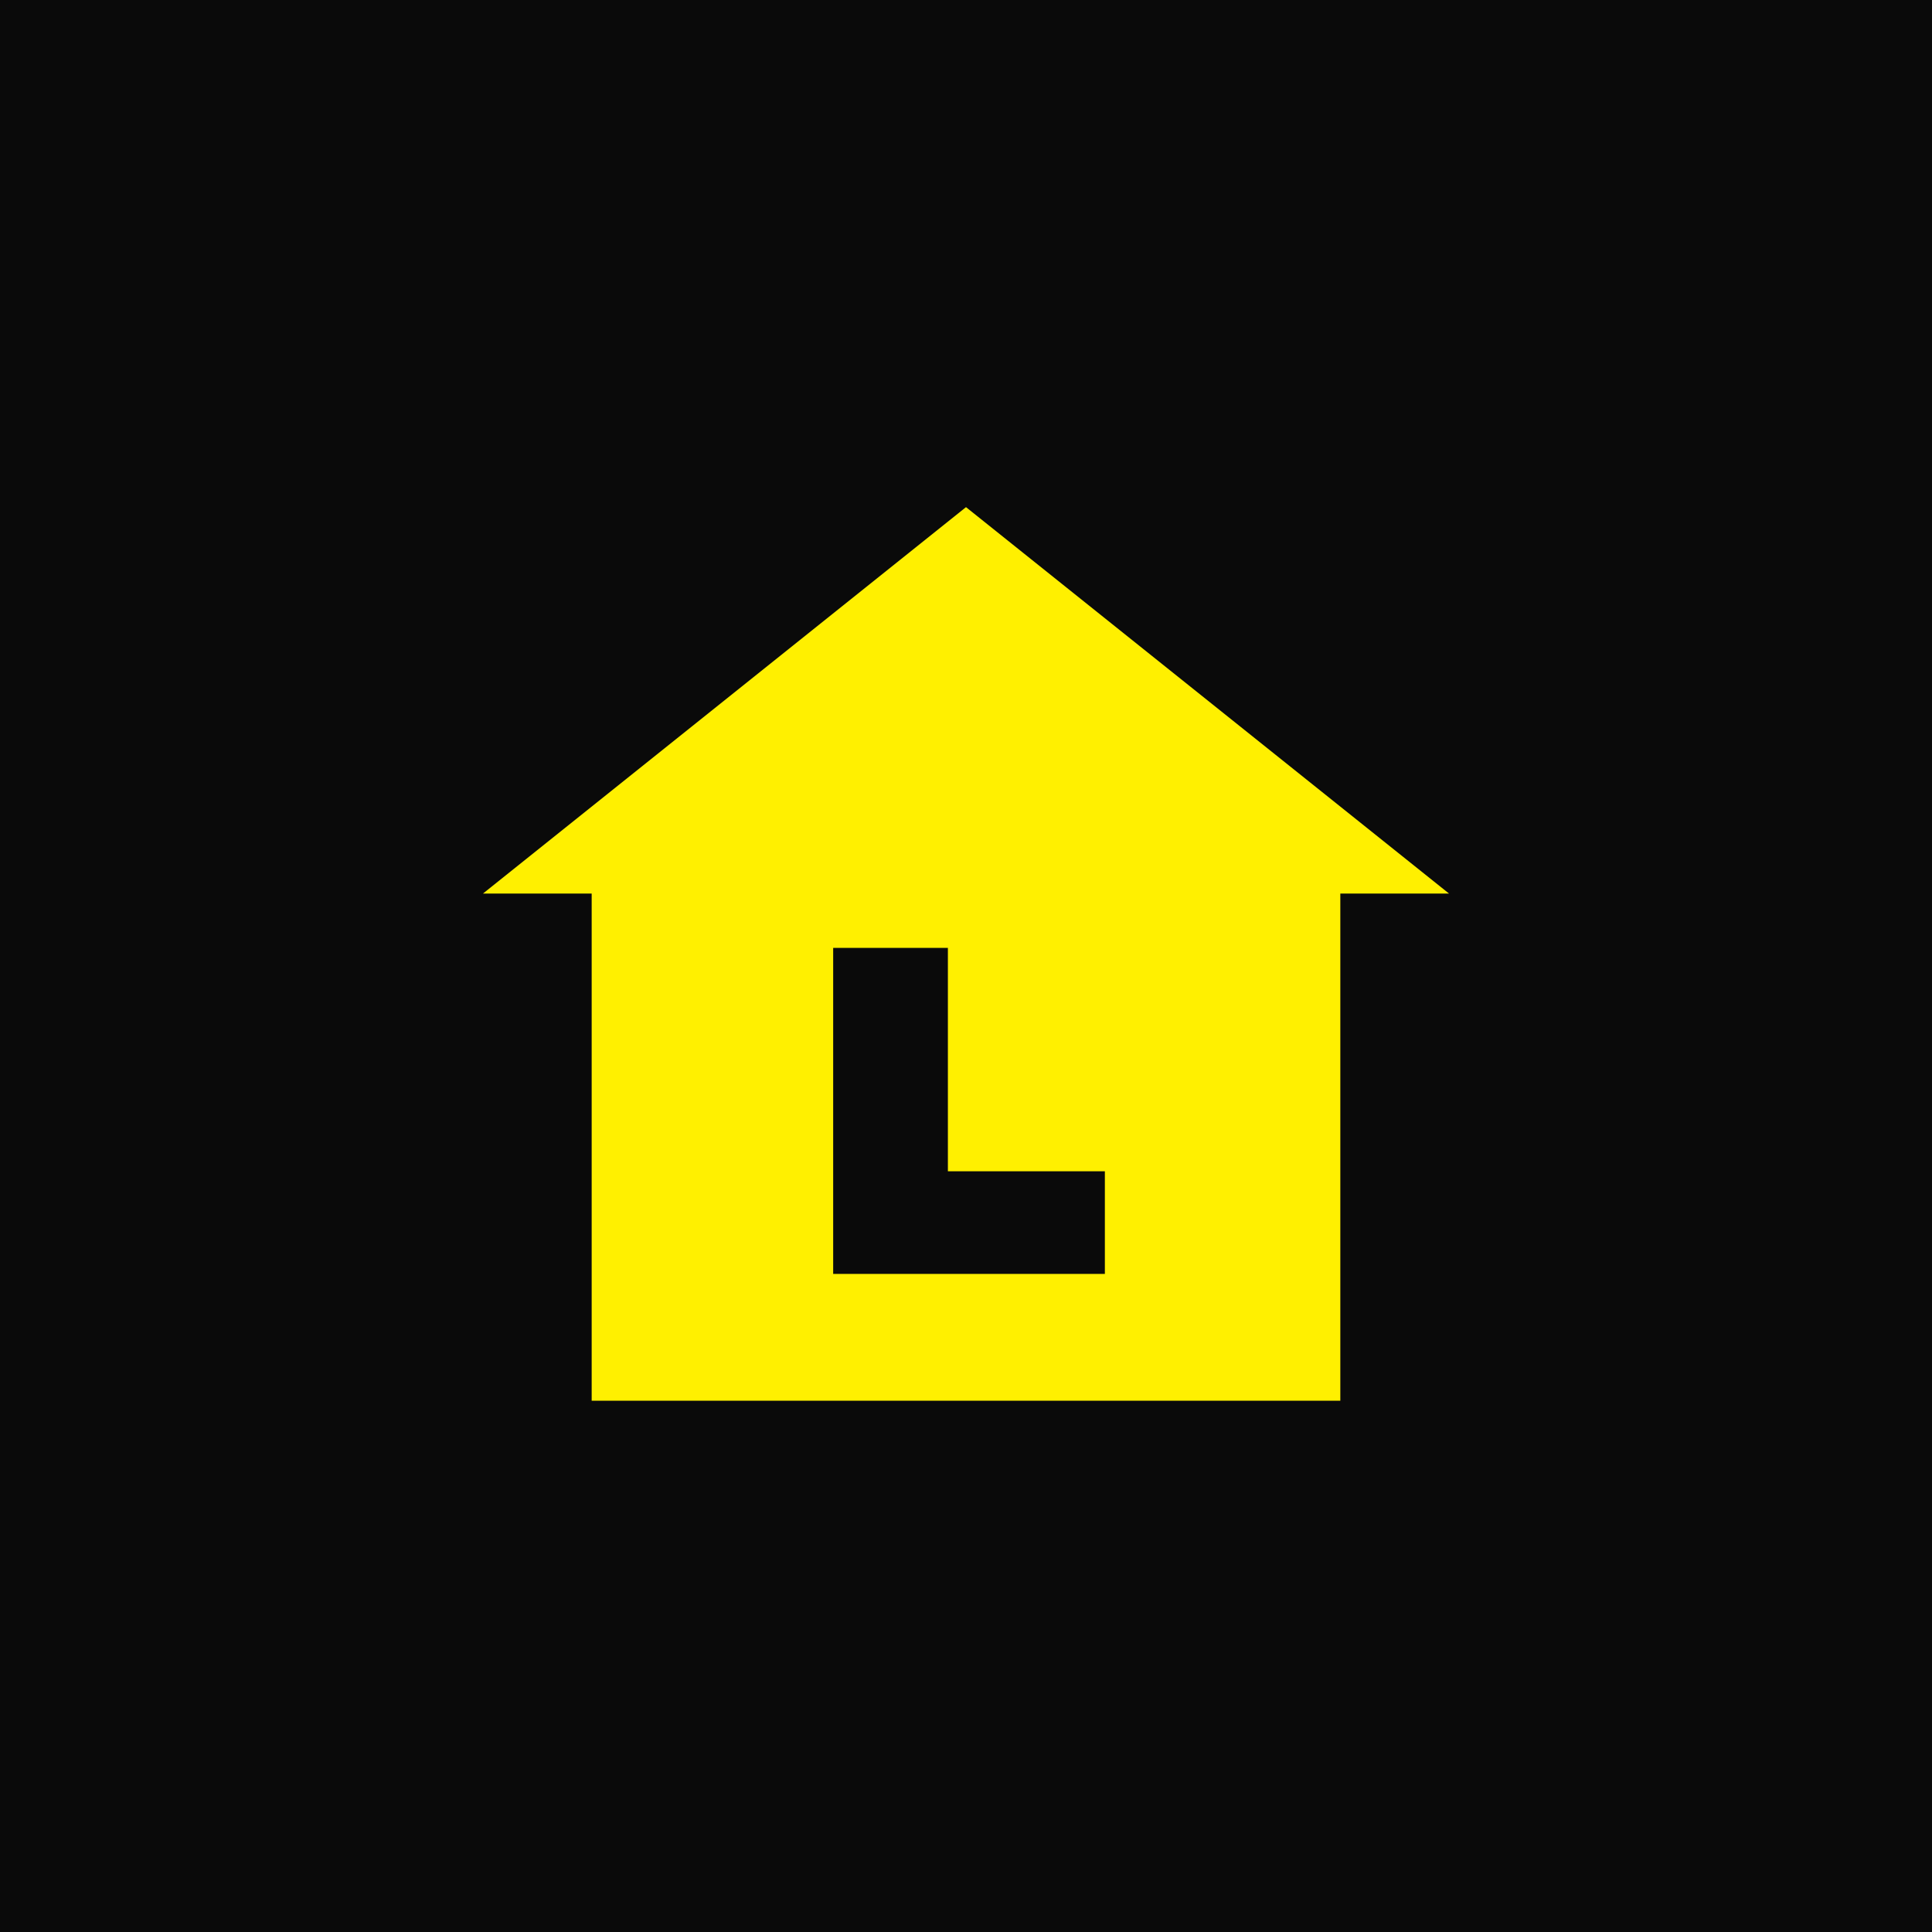
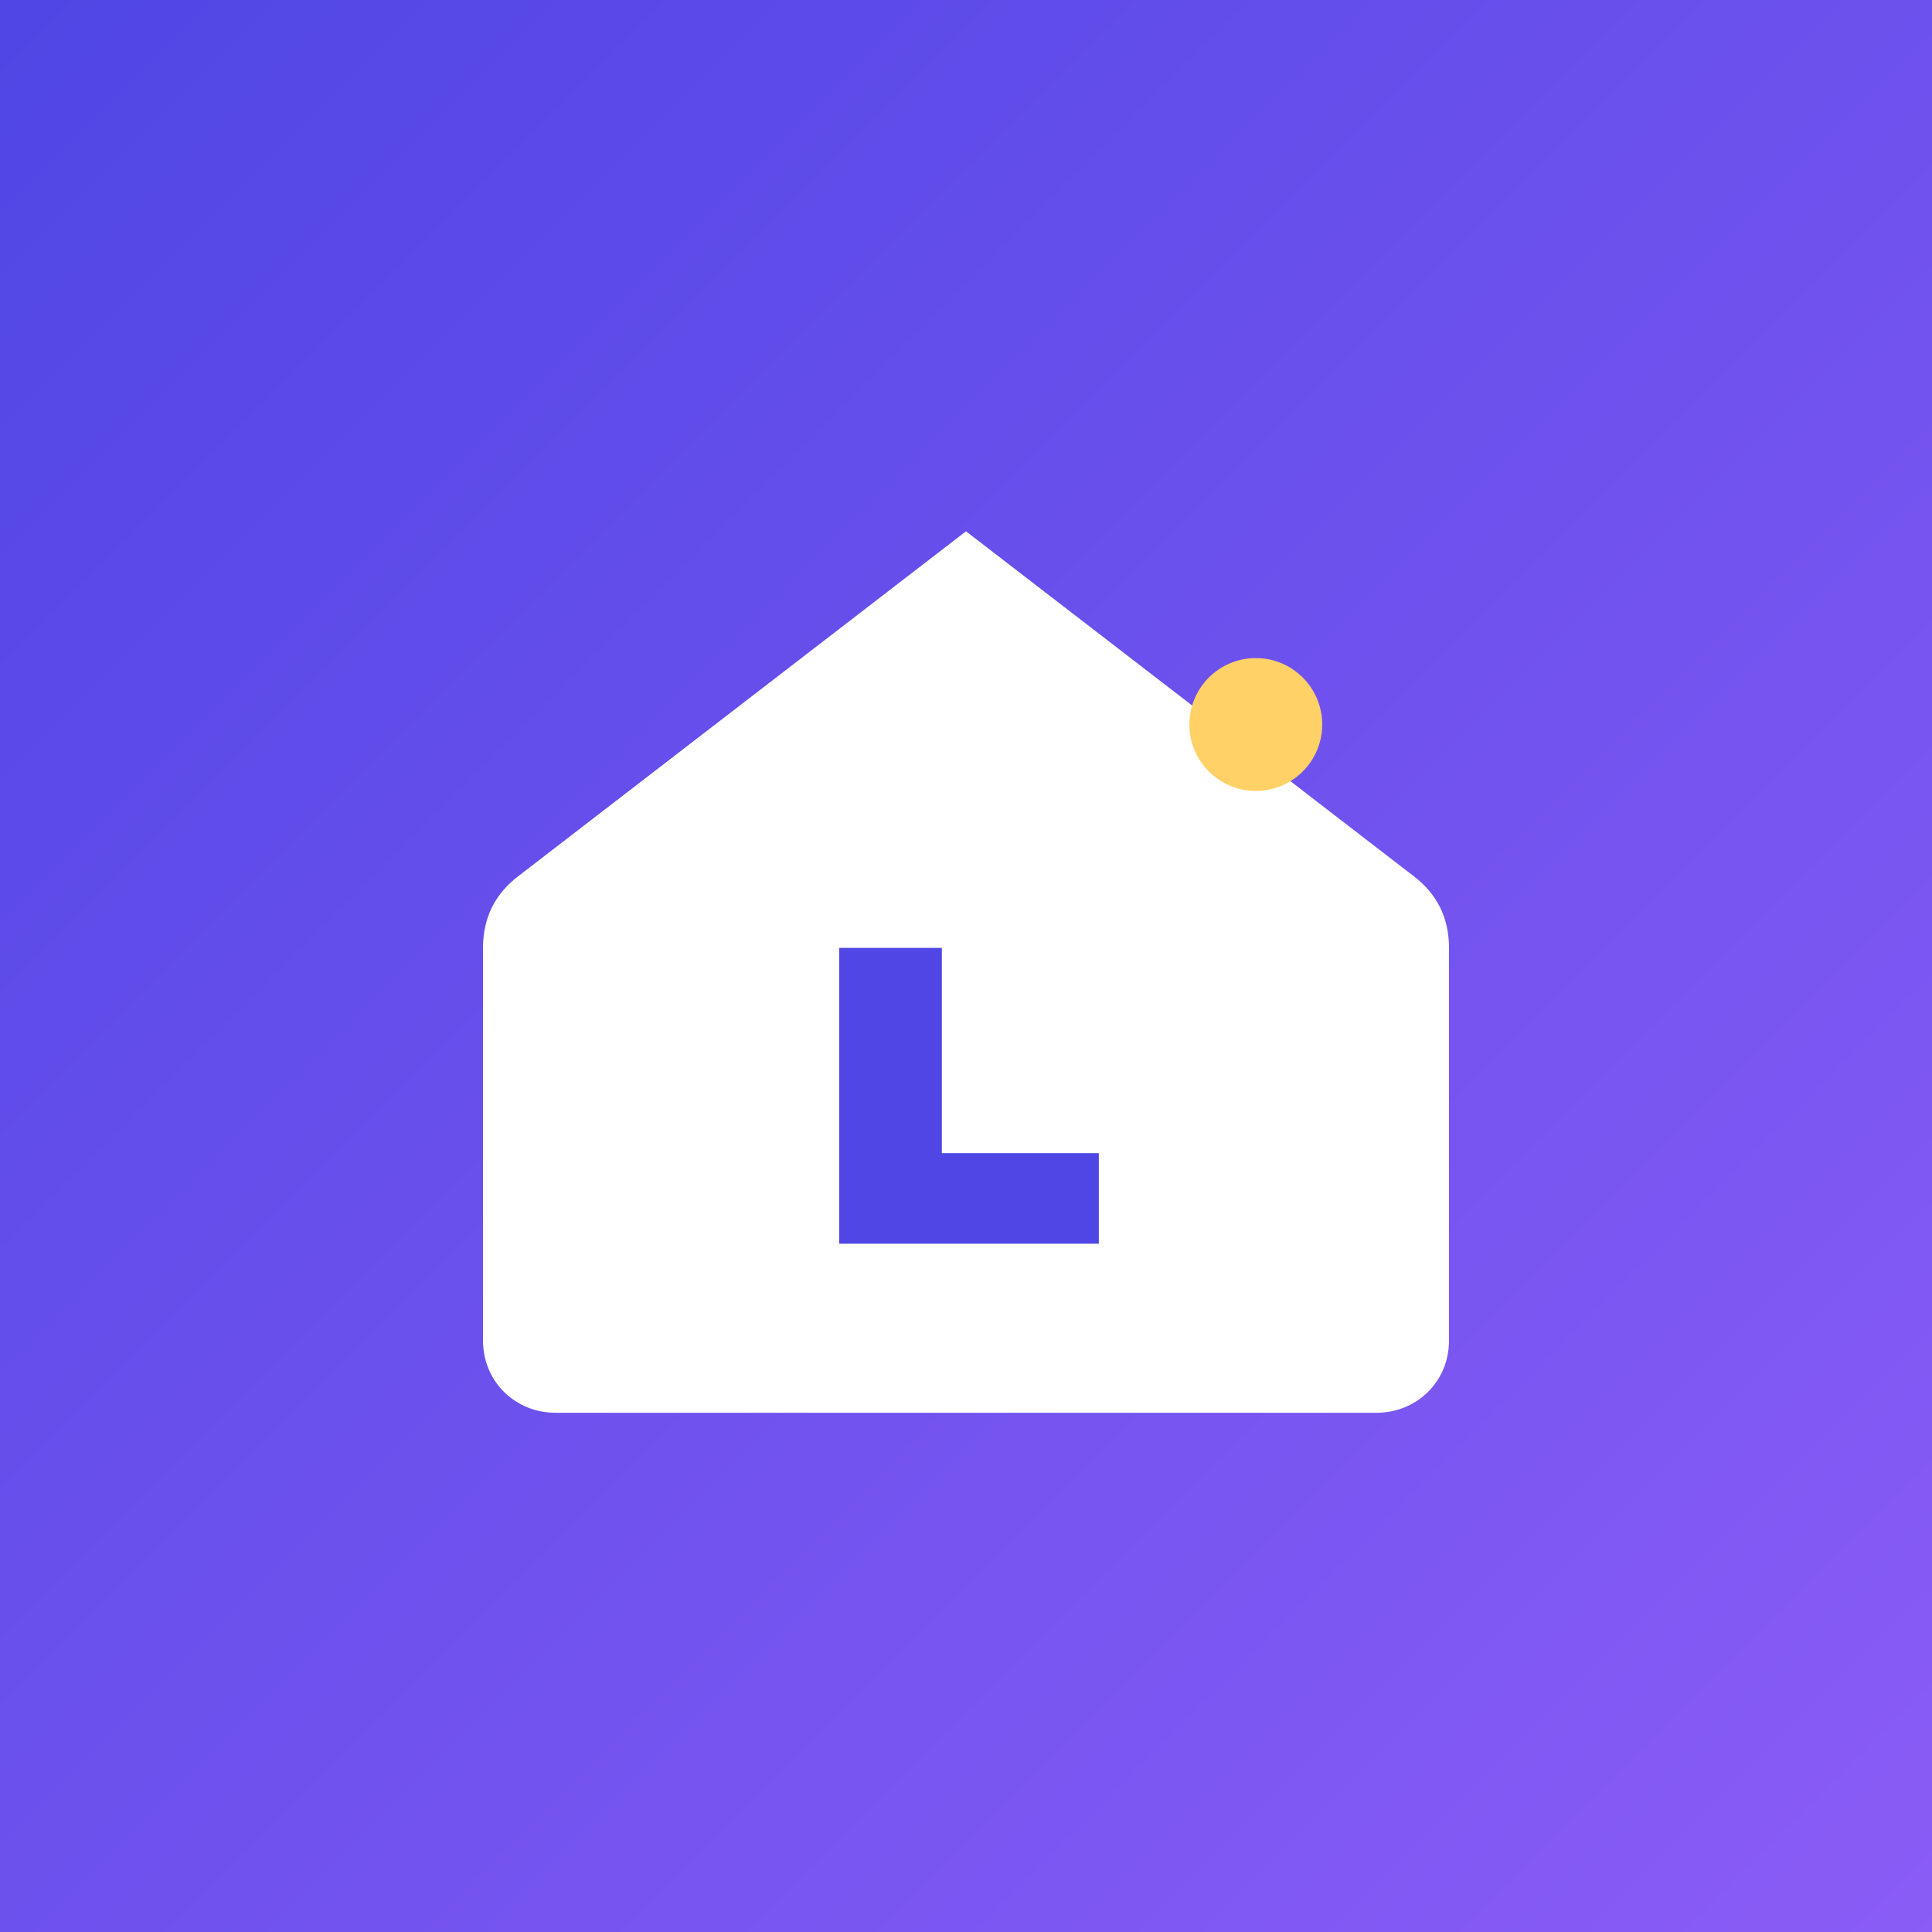
<svg xmlns="http://www.w3.org/2000/svg" viewBox="0 0 512 512">
-   <rect width="512" height="512" fill="#0A0A0A" />
+   <defs>
+     <linearGradient id="g" x1="0" y1="0" x2="1" y2="1">
+       <stop offset="0" stop-color="#4F46E5" />
+       <stop offset="1" stop-color="#8B5CF6" />
+     </linearGradient>
+   </defs>
+   <rect width="512" height="512" fill="url(#g)" />
  <g transform="translate(51.2 51.2) scale(0.8)">
-     <path d="M256 104 L416 232 L380 232 L380 400 L132 400 L132 232 L96 232 Z" fill="#FFF000" />
-     <path d="M212 250 L212 358 L302 358 L302 324 L250 324 L250 250 Z" fill="#0A0A0A" />
+     <path d="M256 112 L404 226 C412 232 416 240 416 250 L416 380 C416 394 405 404 392 404 L120 404 C107 404 96 394 96 380 L96 250 C96 240 100 232 108 226 Z" fill="#FFFFFF" />
+     <path d="M214 250 L214 348 L300 348 L300 318 L248 318 L248 250 Z" fill="#4F46E5" />
+     <circle cx="352" cy="176" r="22" fill="#FFD166" />
  </g>
</svg>
